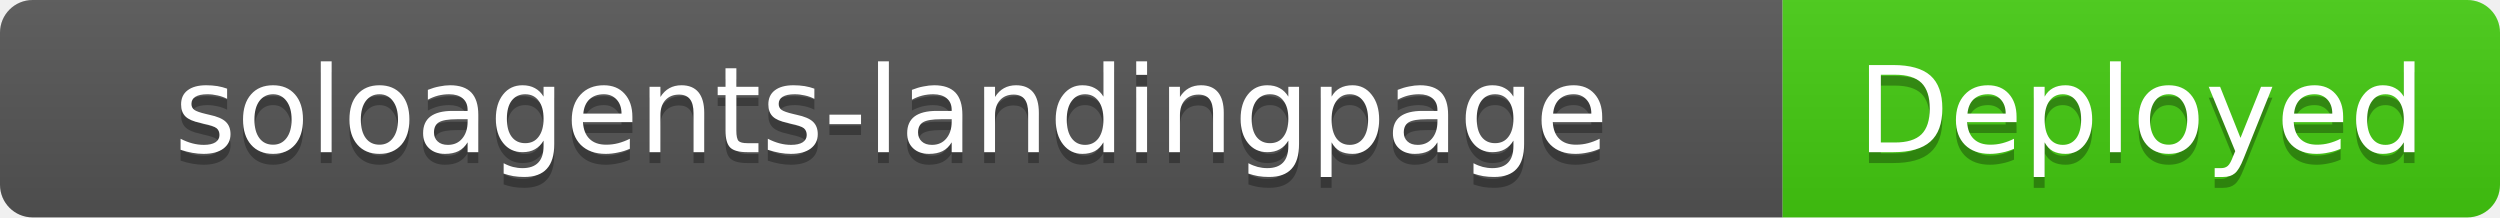
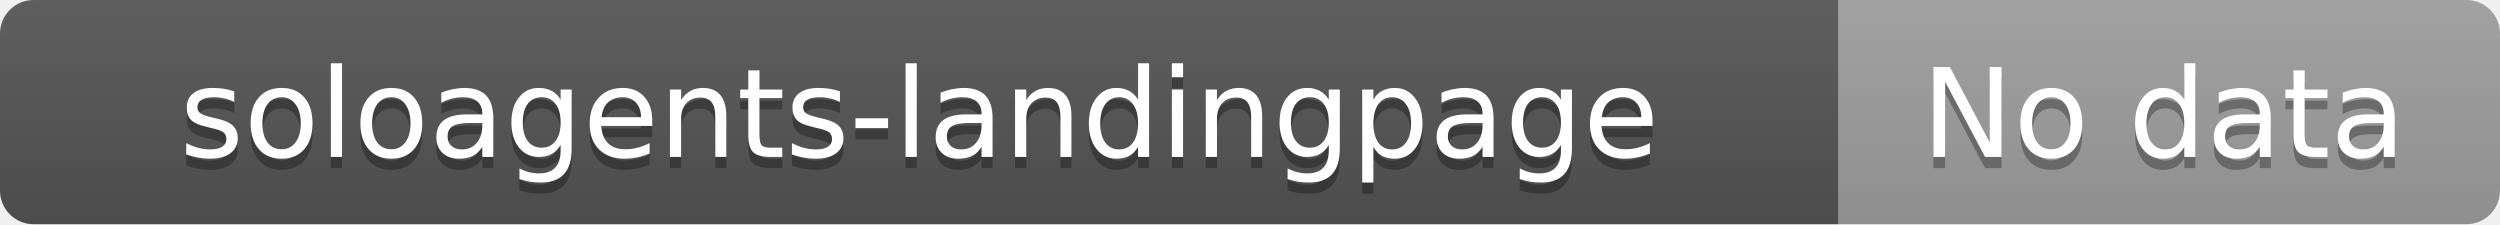
- <svg xmlns="http://www.w3.org/2000/svg" width="230" height="20">
+ <svg xmlns="http://www.w3.org/2000/svg" width="223" height="20">
  <linearGradient id="a" x2="0" y2="100%">
    <stop offset="0" stop-color="#bbb" stop-opacity=".1" />
    <stop offset="1" stop-opacity=".1" />
  </linearGradient>
  <clipPath id="r">
-     <rect width="230" height="20" rx="3" fill="#fff" />
+     <rect width="223" height="20" rx="3" fill="#fff" />
  </clipPath>
  <g clip-path="url(#r)">
    <rect width="164" height="20" fill="#555" />
-     <rect x="164" width="66" height="20" fill="#4c1" />
-     <rect width="230" height="20" fill="url(#a)" />
+     <rect x="164" width="59" height="20" fill="#9f9f9f" />
+     <rect width="223" height="20" fill="url(#a)" />
  </g>
  <g fill="#fff" text-anchor="middle" font-family="Verdana,Geneva,DejaVu Sans,sans-serif" font-size="11">
    <text x="82" y="15" fill="#010101" fill-opacity=".3">soloagents-landingpage</text>
    <text x="82" y="14">soloagents-landingpage</text>
-     <text x="197" y="15" fill="#010101" fill-opacity=".3">Deployed</text>
-     <text x="197" y="14">Deployed</text>
+     <text x="193" y="15" fill="#010101" fill-opacity=".3">No data</text>
+     <text x="193" y="14">No data</text>
  </g>
</svg>
